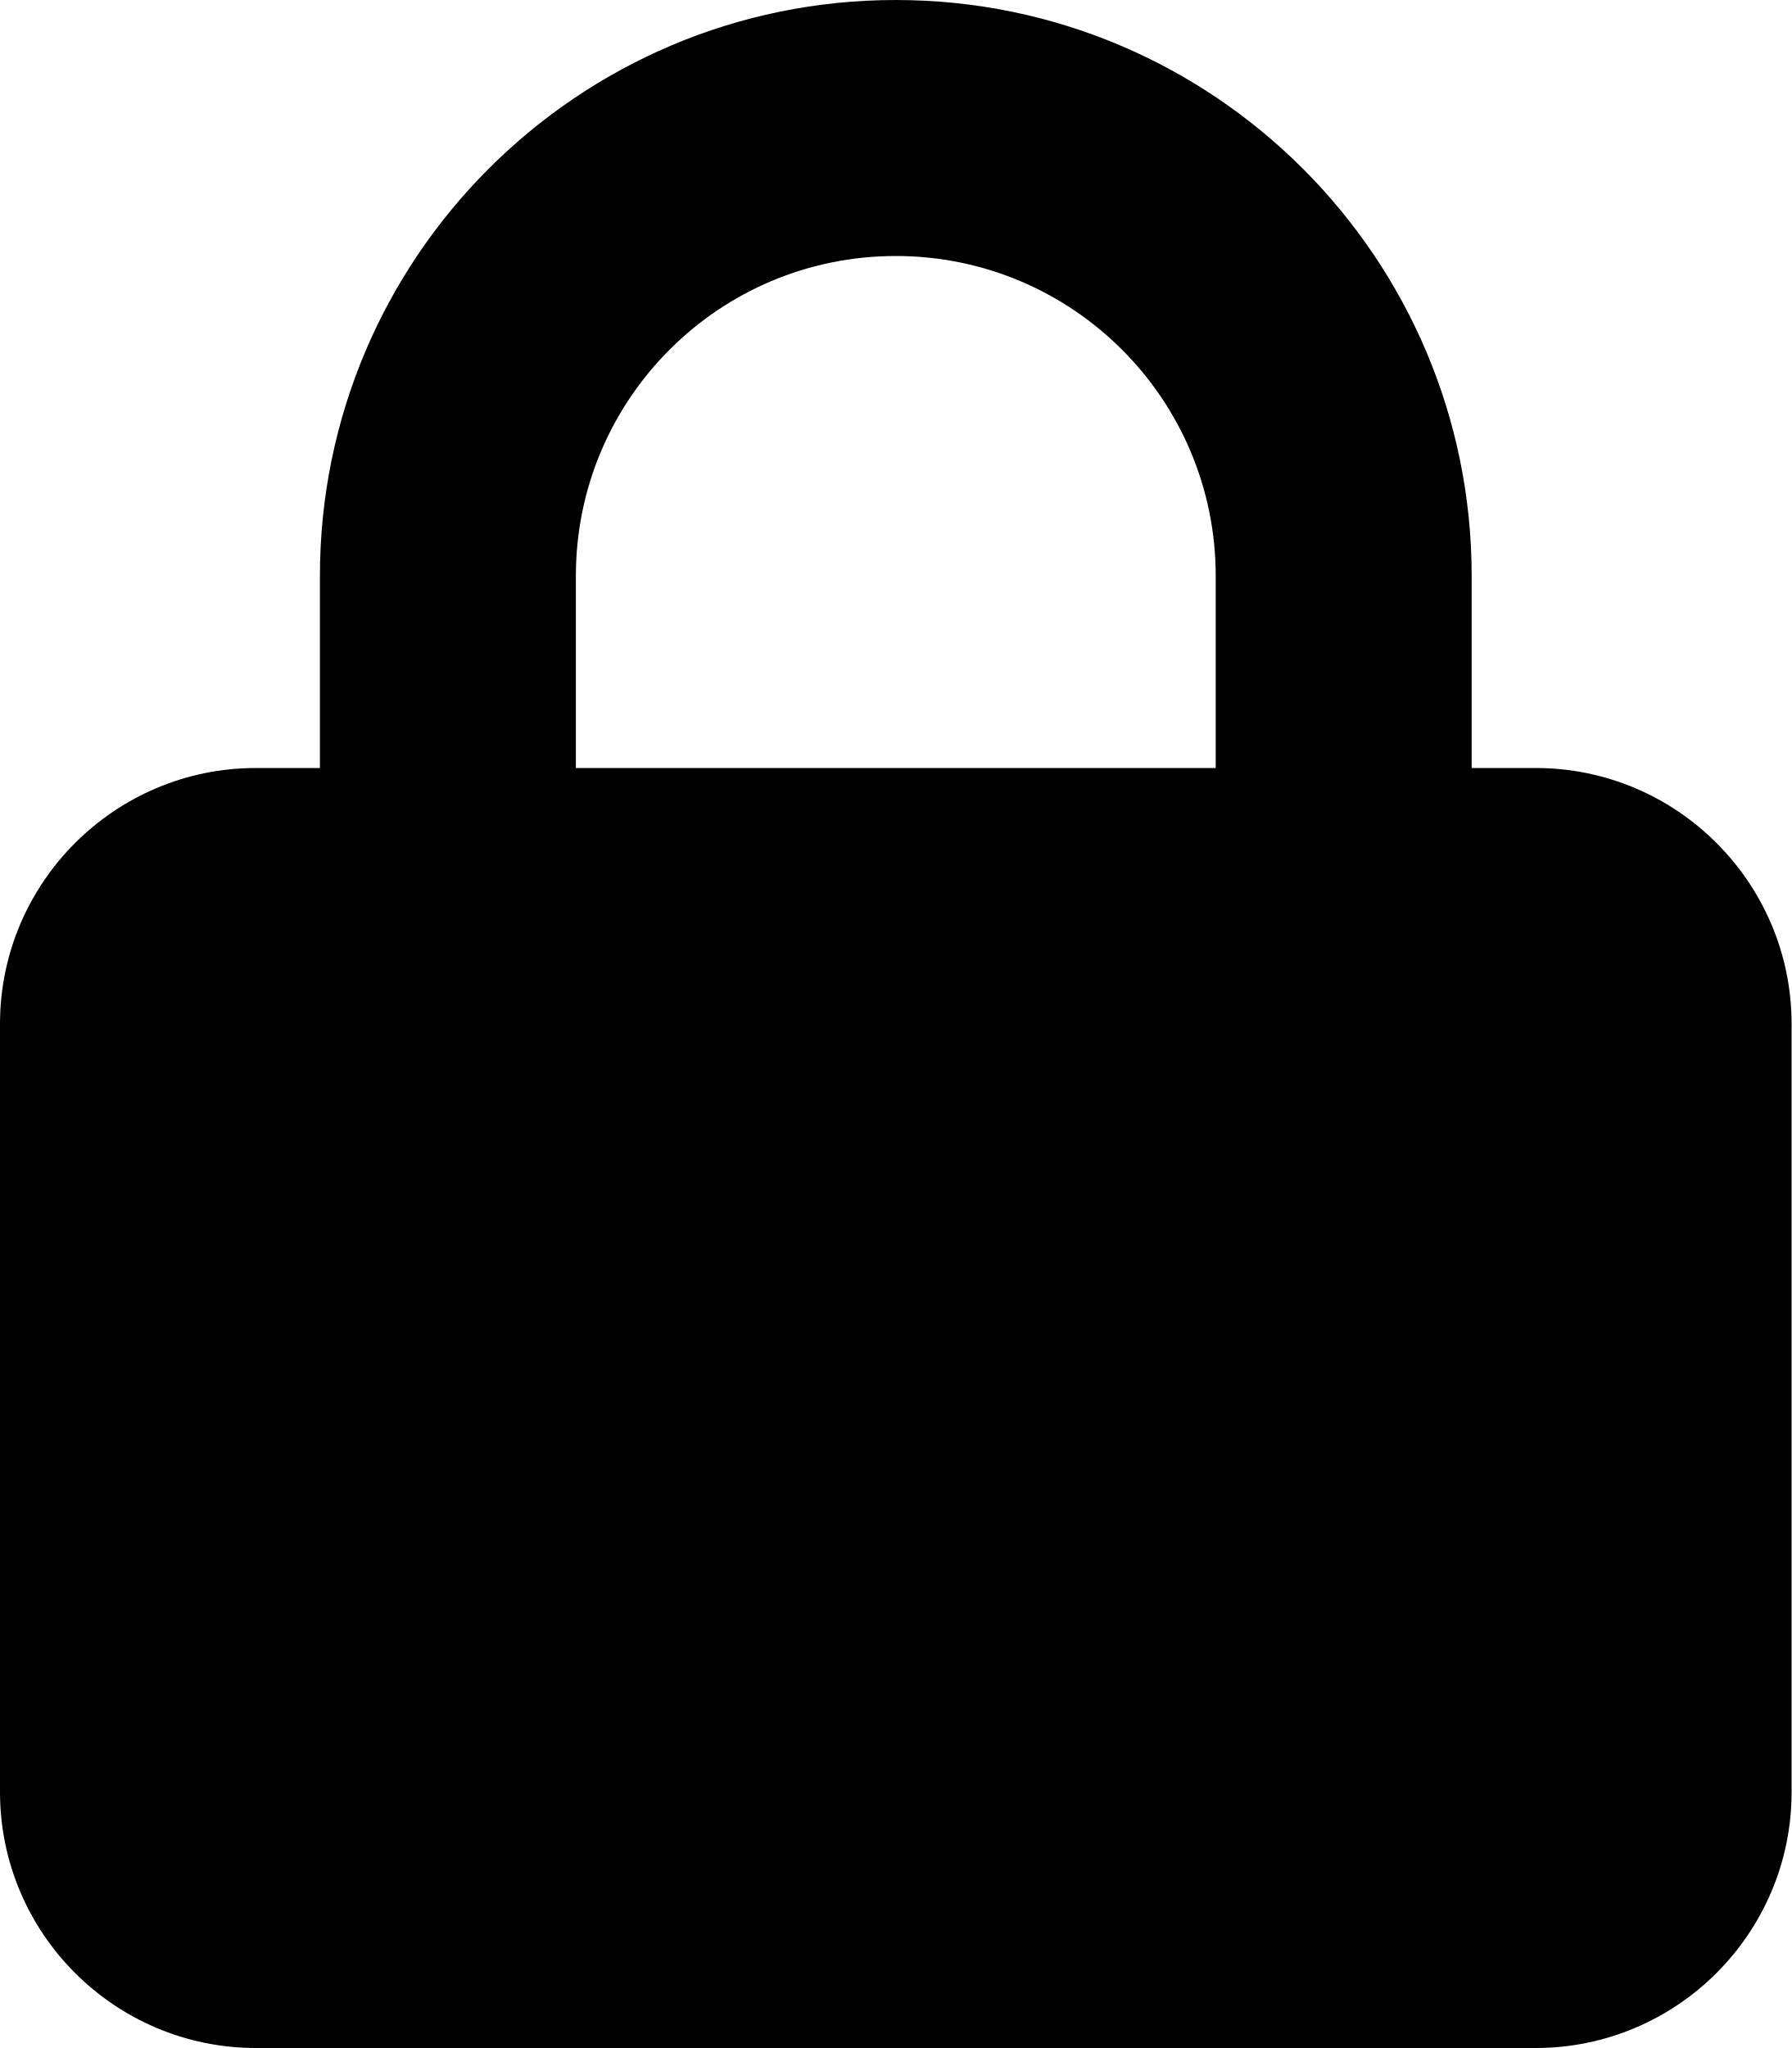
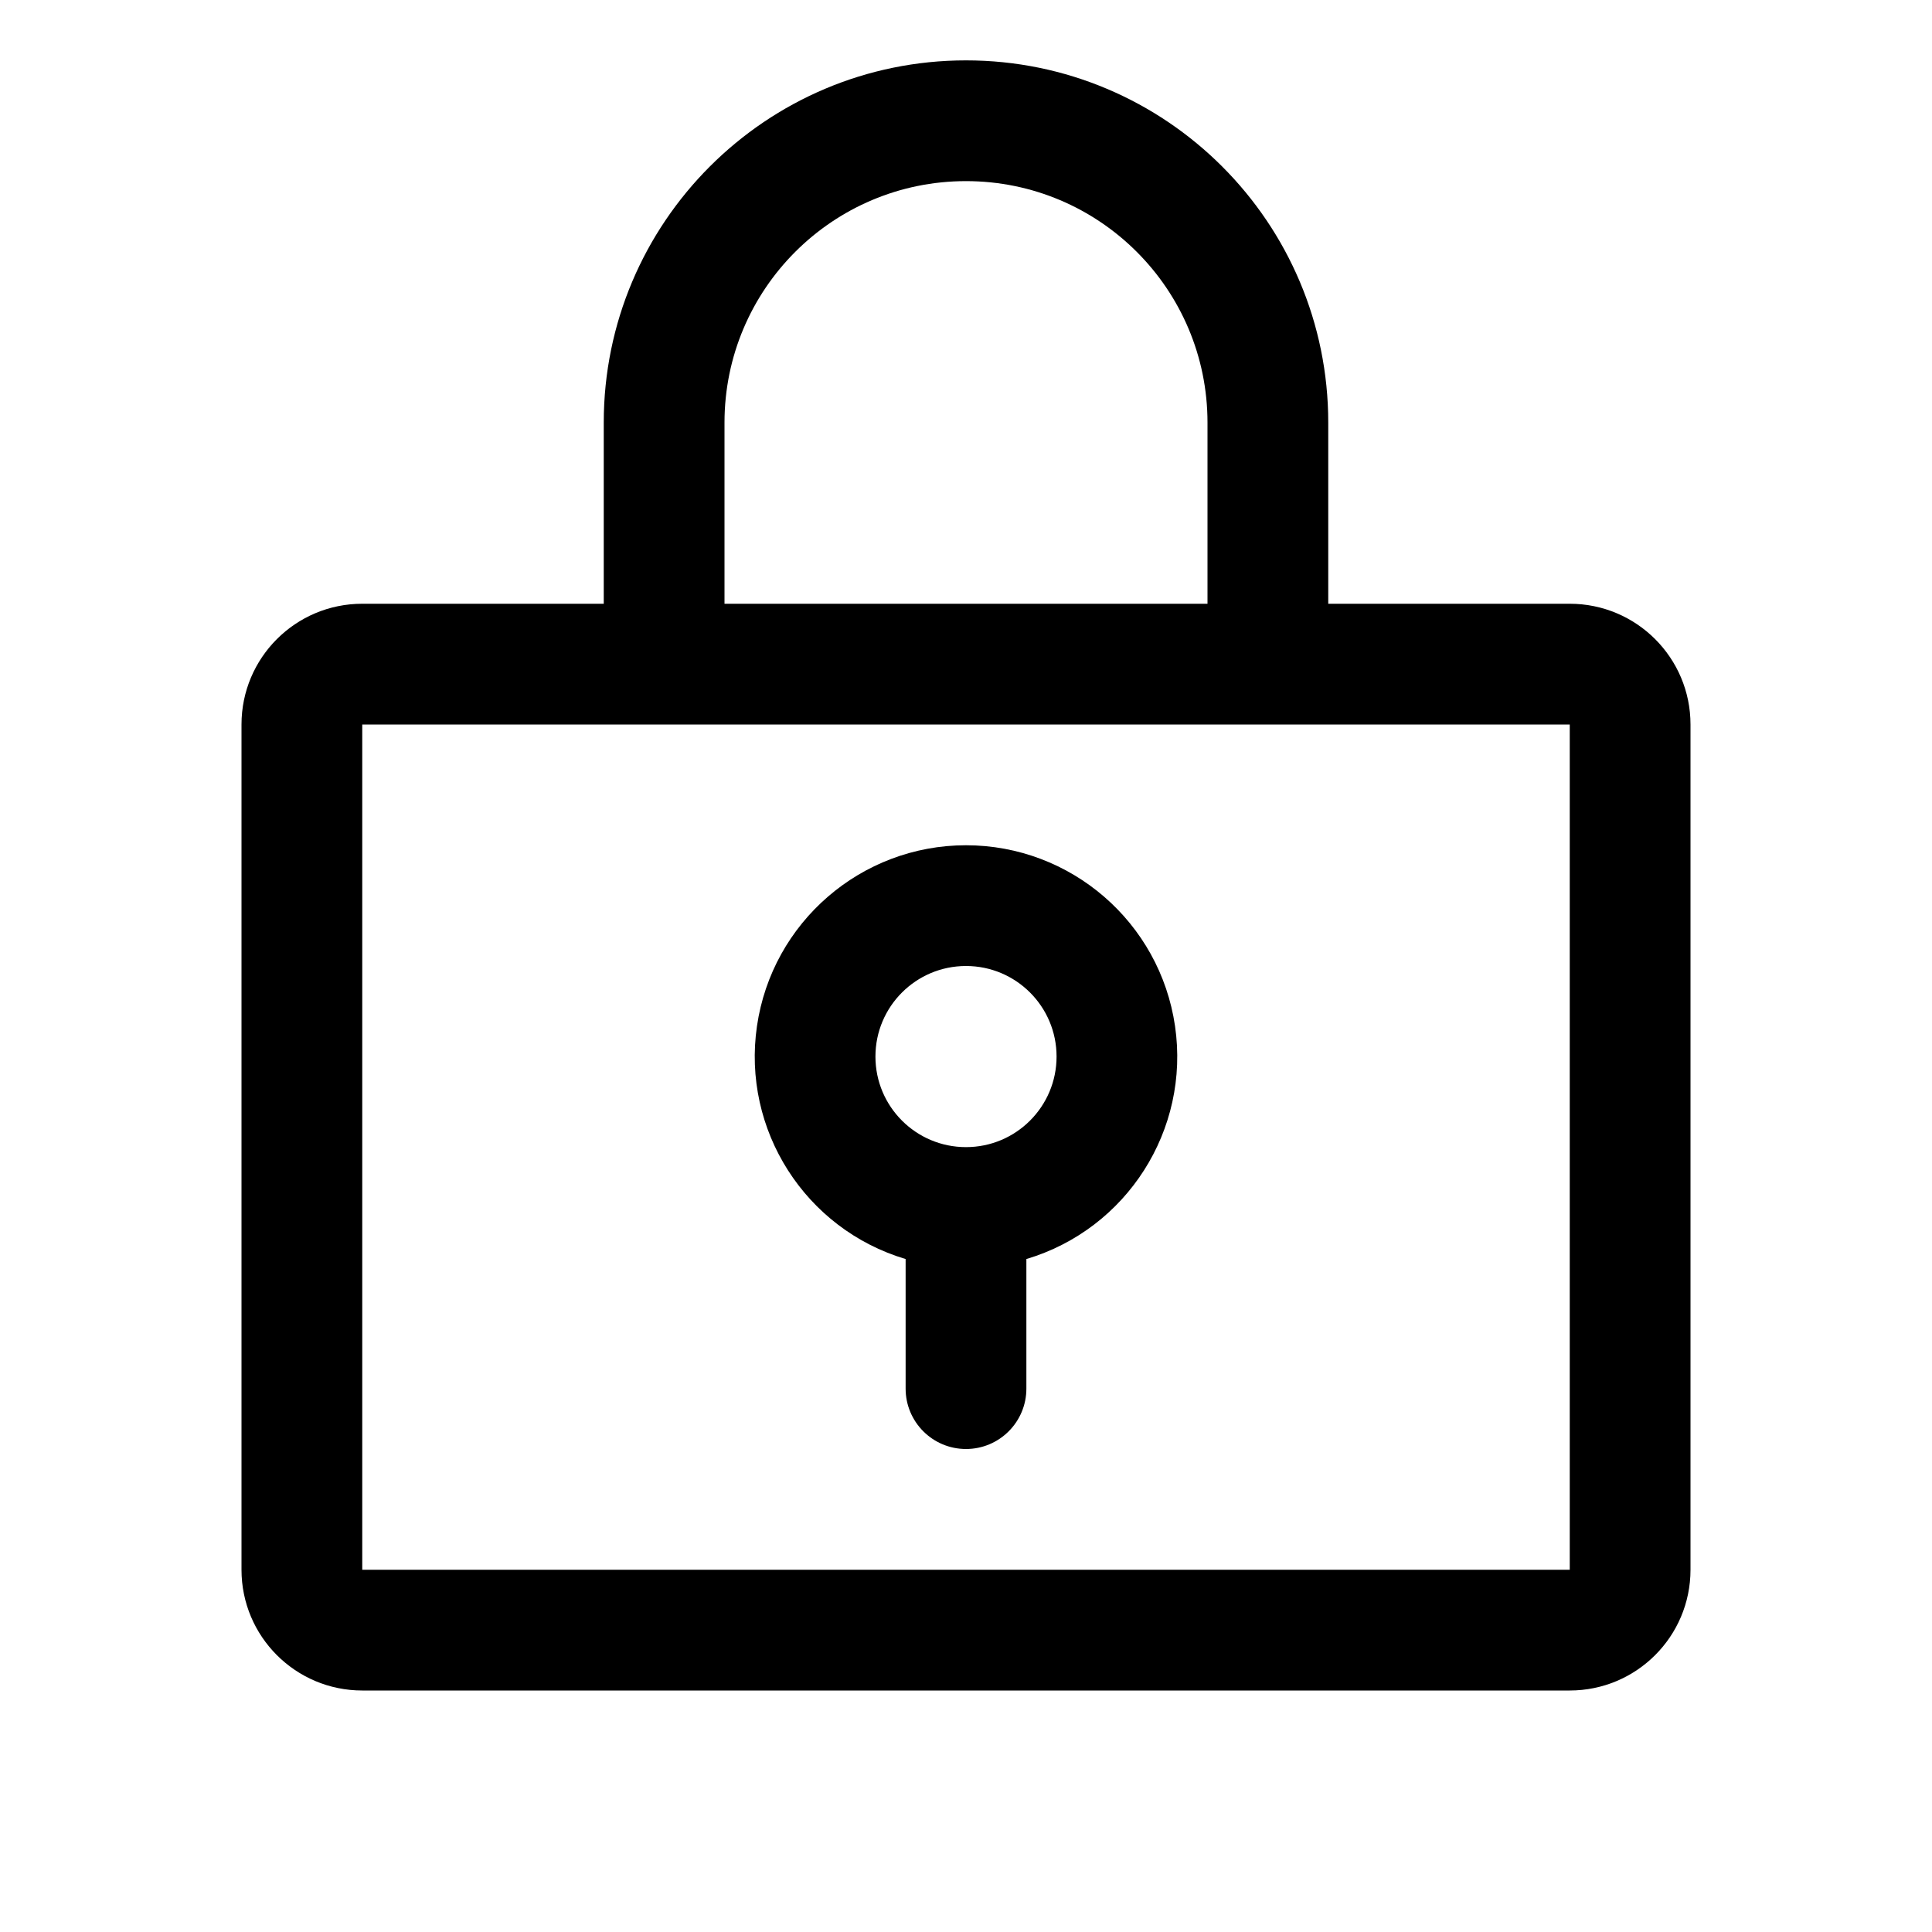
- <svg xmlns="http://www.w3.org/2000/svg" viewBox="0 0 448 512">
-   <path fill="#000" d="M144 144l0 48 160 0 0-48c0-44.2-35.8-80-80-80s-80 35.8-80 80zM80 192l0-48C80 64.5 144.5 0 224 0s144 64.5 144 144l0 48 16 0c35.3 0 64 28.7 64 64l0 192c0 35.3-28.7 64-64 64L64 512c-35.3 0-64-28.7-64-64L0 256c0-35.3 28.7-64 64-64l16 0z" />
+ <svg xmlns="http://www.w3.org/2000/svg" width="32" height="32" fill="#000000" viewBox="0 0 256 256">
+   <path d="M128,112a28,28,0,0,0-8,54.83V184a8,8,0,0,0,16,0V166.83A28,28,0,0,0,128,112Zm0,40a12,12,0,1,1,12-12A12,12,0,0,1,128,152Zm80-72H176V56a48,48,0,0,0-96,0V80H48A16,16,0,0,0,32,96V208a16,16,0,0,0,16,16H208a16,16,0,0,0,16-16V96A16,16,0,0,0,208,80ZM96,56a32,32,0,0,1,64,0V80H96ZM208,208H48V96H208V208Z" />
</svg>
